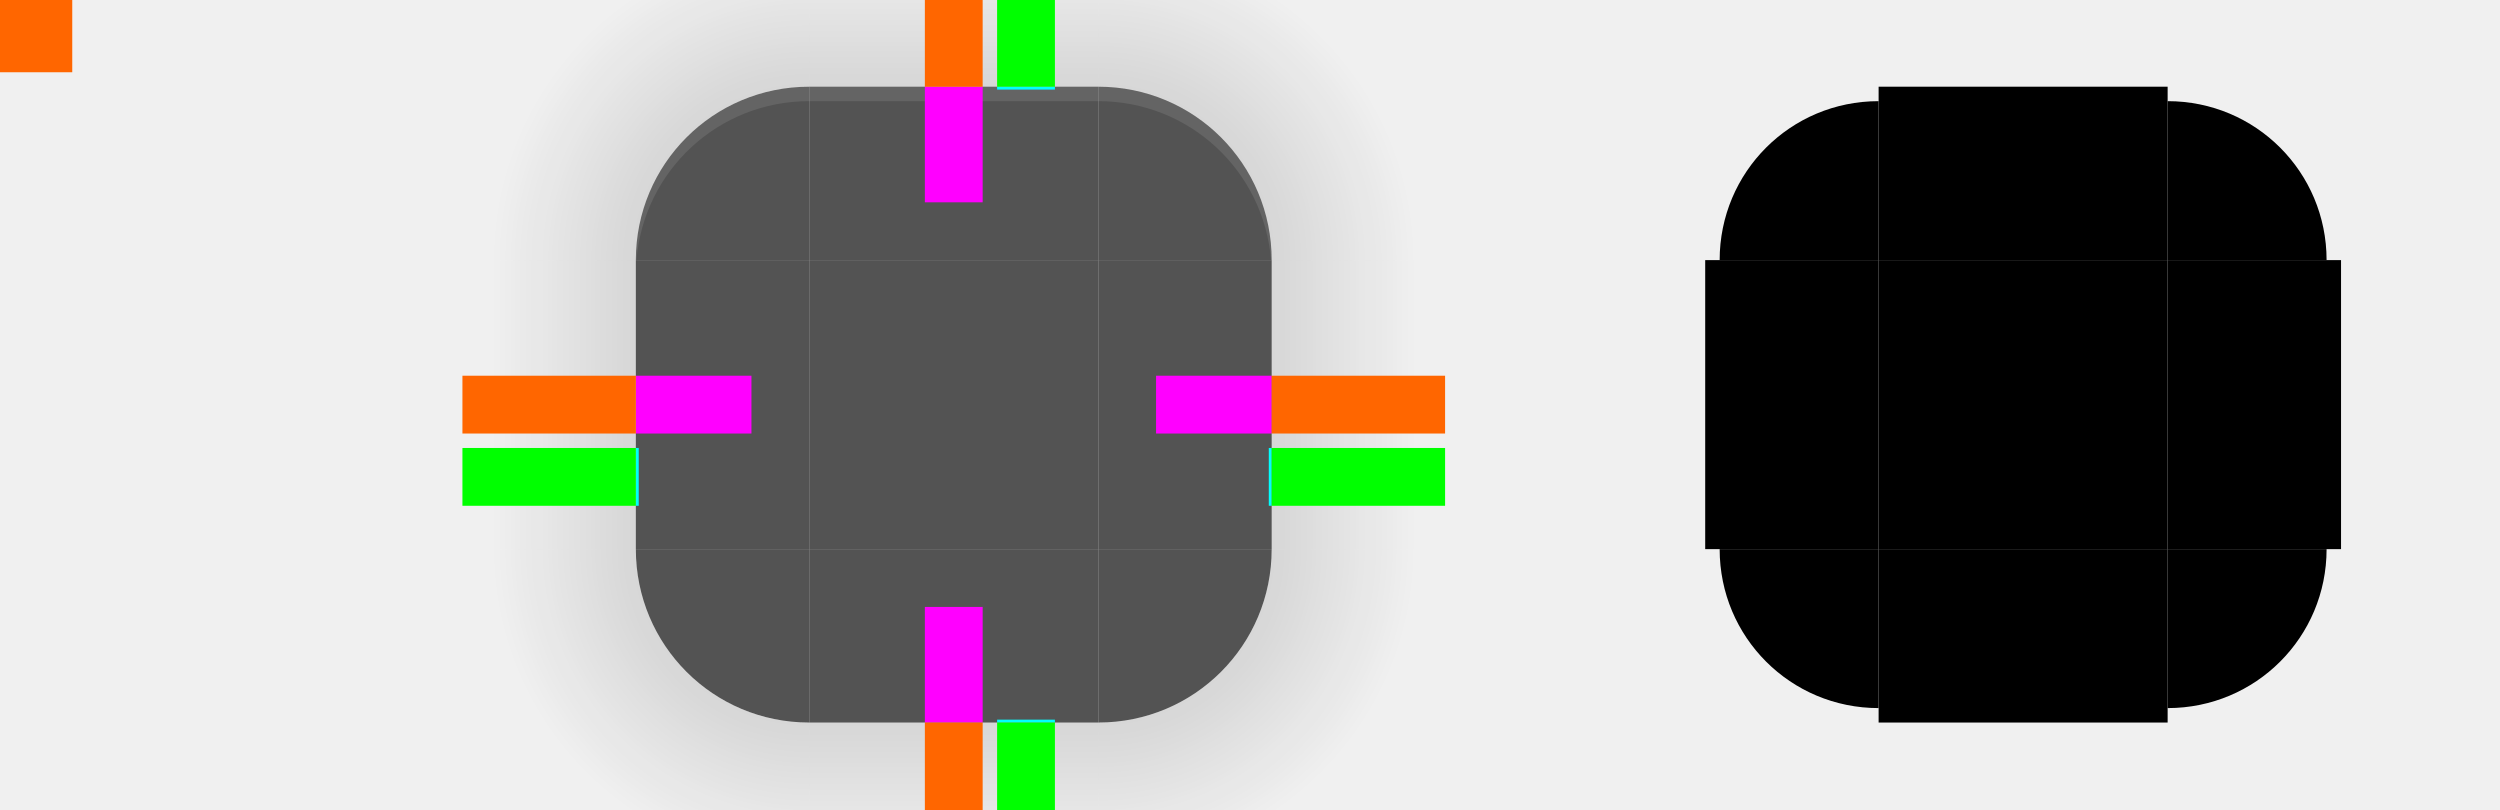
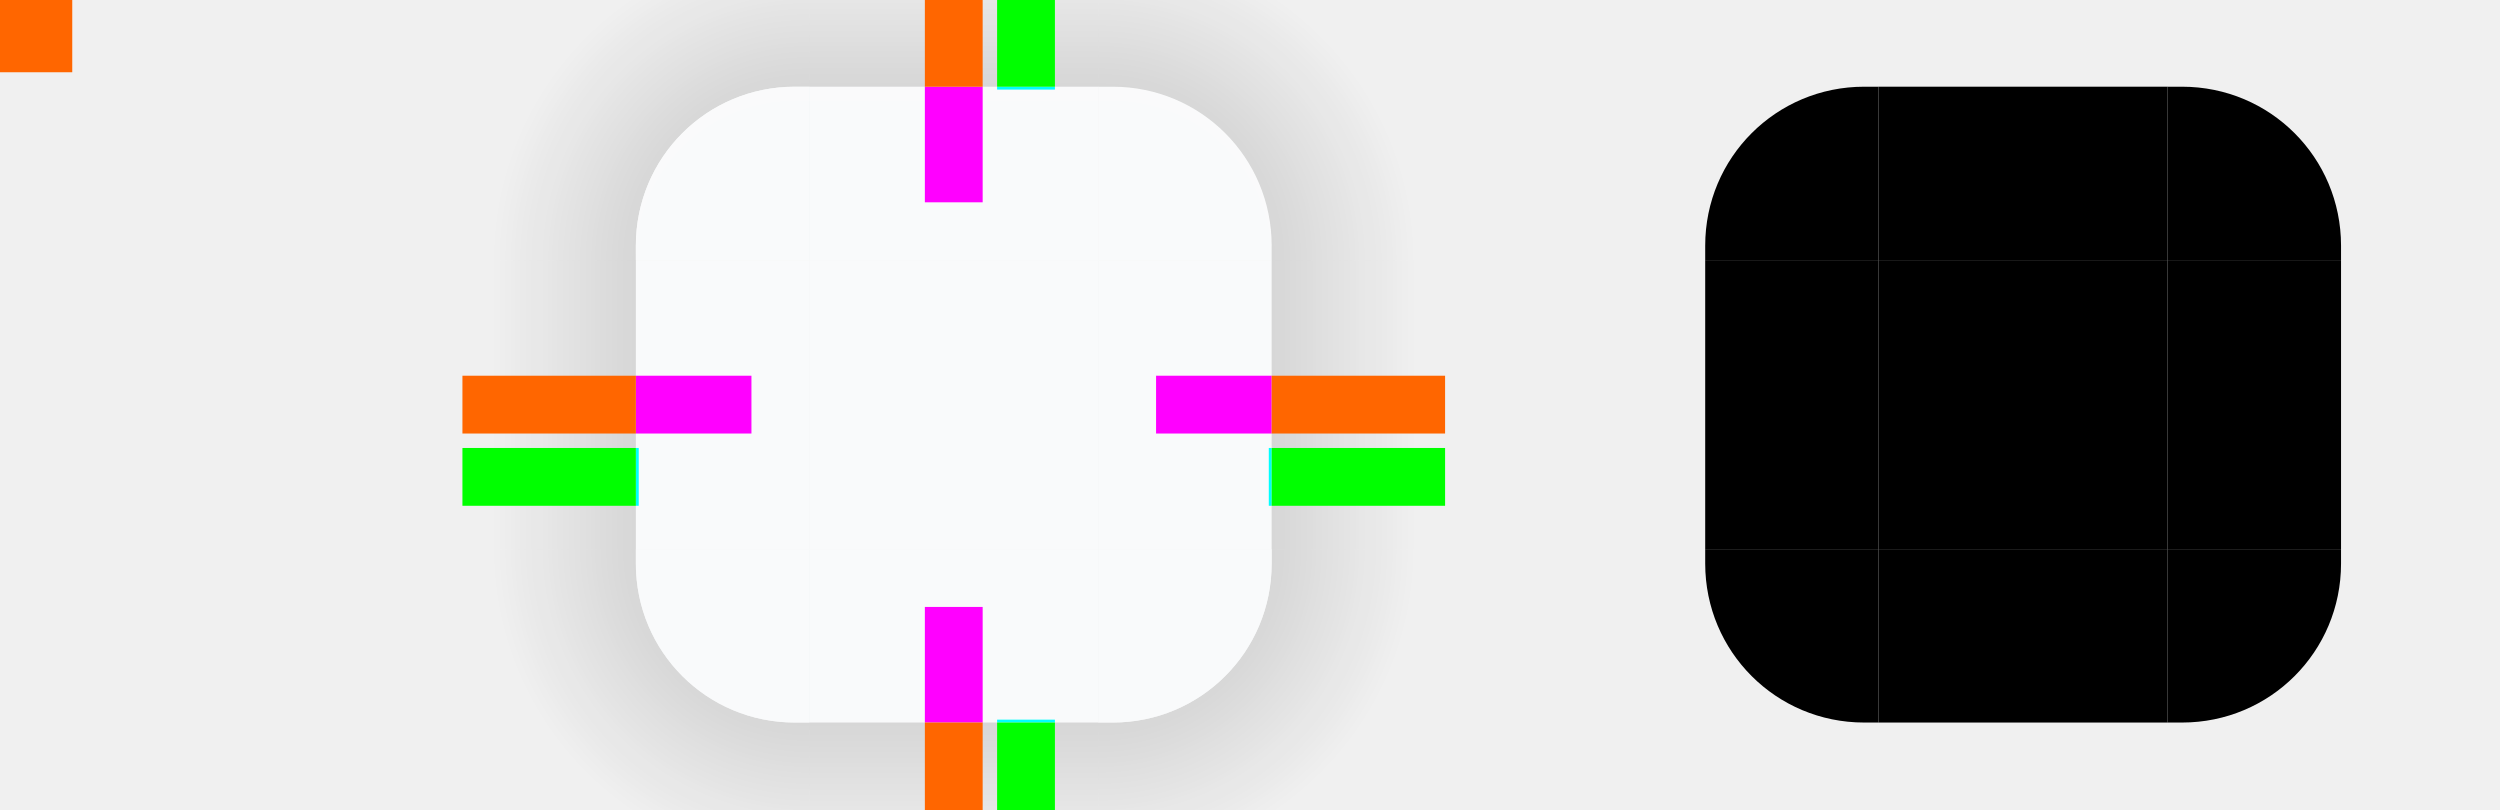
<svg xmlns="http://www.w3.org/2000/svg" xmlns:xlink="http://www.w3.org/1999/xlink" width="173" height="56" version="1.1" viewBox="0 0 173 56" id="svg87">
  <style id="current-color-scheme" type="text/css">.ColorScheme-Text {
-         color:#dfdfdf;
-         stop-color:#dfdfdf;
+         color:#3a4550;
+         stop-color:#3a4550;
      }
      .ColorScheme-Background {
-         color:#2c2c2c;
-         stop-color:#2c2c2c;
+         color:#f9fafb;
+         stop-color:#f9fafb;
      }
      .ColorScheme-Highlight {
        color:#3281ea;
        stop-color:#3281ea;
      }
      .ColorScheme-ViewText {
-         color:#dfdfdf;
-         stop-color:#dfdfdf;
+         color:#3a4550;
+         stop-color:#3a4550;
      }
      .ColorScheme-ViewBackground {
-         color:#2c2c2c;
-         stop-color:#2c2c2c;
+         color:#f9fafb;
+         stop-color:#f9fafb;
      }
      .ColorScheme-ViewHover {
-         color:#4d4d4d;
-         stop-color:#4d4d4d;
+         color:#e7ebee;
+         stop-color:#e7ebee;
      }
      .ColorScheme-ViewFocus{
        color:#3281ea;
        stop-color:#3281ea;
      }
      .ColorScheme-ButtonText {
-         color:#dfdfdf;
-         stop-color:#dfdfdf;
+         color:#3a4550;
+         stop-color:#3a4550;
      }
      .ColorScheme-ButtonBackground {
-         color:#2c2c2c;
-         stop-color:#2c2c2c;
+         color:#f9fafb;
+         stop-color:#f9fafb;
      }
      .ColorScheme-ButtonHover {
-         color:#4d4d4d;
-         stop-color:#4d4d4d;
+         color:#e7ebee;
+         stop-color:#e7ebee;
      }
      .ColorScheme-ButtonFocus{
        color:#3281ea;
        stop-color:#3281ea;
      }</style>
  <defs id="defs16">
+     <style type="text/css" id="style3">.ColorScheme-Text {
+         color:#3a4550;
+       }
+       .ColorScheme-Background {
+         color:#f9fafb;
+       }
+       .ColorScheme-Highlight {
+         color:#3281ea;
+       }
+       .ColorScheme-ViewText {
+         color:#3a4550;
+       }
+       .ColorScheme-ViewBackground {
+         color:#f9fafb;
+       }
+       .ColorScheme-ViewHover {
+         color:#e7ebee;
+       }
+       .ColorScheme-ViewFocus{
+         color:#3281ea;
+       }
+       .ColorScheme-ButtonText {
+         color:#3a4550;
+       }
+       .ColorScheme-ButtonBackground {
+         color:#f9fafb;
+       }
+       .ColorScheme-ButtonHover {
+         color:#e7ebee;
+       }
+       .ColorScheme-ButtonFocus{
+         color:#3281ea;
+       }</style>
+     <radialGradient id="radialGradient994" cx="78.509" cy="10" r="6" gradientTransform="matrix(1.1637e-7 -2.6667 2.6667 1.1637e-7 11.333 221.36)" gradientUnits="userSpaceOnUse" xlink:href="#linearGradient919" />
+     <linearGradient id="linearGradient919">
+       <stop stop-color="#000000" stop-opacity=".667" offset="0" id="stop6" />
+       <stop stop-color="#000000" stop-opacity=".15" offset=".562" id="stop8" />
+       <stop stop-color="#000000" stop-opacity="0" offset="1" id="stop10" />
+     </linearGradient>
+     <linearGradient id="linearGradient927" x1="-10" x2="-26" y1="946.86" y2="946.86" gradientTransform="matrix(1 0 0 .85714 0 135.77)" gradientUnits="userSpaceOnUse" xlink:href="#linearGradient919" />
+     <linearGradient id="linearGradient942" x1="-10" x2="-26" y1="946.86" y2="946.86" gradientTransform="matrix(0 1 -.85714 0 804.6 954.36)" gradientUnits="userSpaceOnUse" xlink:href="#linearGradient919" />
+     <linearGradient id="linearGradient4948" x1="-16" x2="-8" y1="932.36" y2="932.36" gradientUnits="userSpaceOnUse" xlink:href="#linearGradient919" />
    <linearGradient id="linearGradient4270">
      <stop style="stop-color:#000000;stop-opacity:0.667" offset="0" id="stop4272" />
      <stop style="stop-color:#000000;stop-opacity:0;" offset="1" id="stop4274" />
    </linearGradient>
+     <radialGradient r="6" fy="12" fx="77" cy="12" cx="77" gradientTransform="matrix(-1.7060938e-5,-3.666662,3.666664,-1.7058579e-5,12.0014,300.3331)" gradientUnits="userSpaceOnUse" id="radialGradient906" xlink:href="#linearGradient4270" />
+     <radialGradient r="6" fy="12" fx="77" cy="12" cx="77" gradientTransform="matrix(-1.7060938e-5,-3.666662,3.666664,-1.7058579e-5,12.0014,300.3331)" gradientUnits="userSpaceOnUse" id="radialGradient914" xlink:href="#linearGradient4270" />
+     <radialGradient r="6" fy="12" fx="77" cy="12" cx="77" gradientTransform="matrix(-1.7060938e-5,-3.666662,3.666664,-1.7058579e-5,12.0014,300.3331)" gradientUnits="userSpaceOnUse" id="radialGradient929" xlink:href="#linearGradient4270" />
+     <radialGradient r="6" fy="12" fx="77" cy="12" cx="77" gradientTransform="matrix(-1.7060938e-5,-3.666662,3.666664,-1.7058579e-5,12.0014,300.3331)" gradientUnits="userSpaceOnUse" id="radialGradient969" xlink:href="#linearGradient4270" />
    <radialGradient r="6" fy="12" fx="77" cy="12" cx="77" gradientTransform="matrix(-1.7060938e-5,-3.666662,3.666664,-1.7058579e-5,12.0014,300.3331)" gradientUnits="userSpaceOnUse" id="radialGradient994-3" xlink:href="#linearGradient4270" />
+     <radialGradient r="6" fy="12" fx="77" cy="12" cx="77" gradientTransform="matrix(-1.7060938e-5,-3.666662,3.666664,-1.7058579e-5,12.0014,300.3331)" gradientUnits="userSpaceOnUse" id="radialGradient1254" xlink:href="#linearGradient4270" />
    <linearGradient gradientTransform="matrix(1.500003,0,0,1,458.1841,0)" y2="-35" x2="-905.362" y1="-35" x1="-916.362" gradientUnits="userSpaceOnUse" id="linearGradient4920" xlink:href="#linearGradient4270" />
+     <radialGradient r="6" fy="12" fx="77" cy="12" cx="77" gradientTransform="matrix(-1.7060938e-5,-3.666662,3.666664,-1.7058579e-5,12.0014,300.3331)" gradientUnits="userSpaceOnUse" id="radialGradient1293" xlink:href="#linearGradient4270" />
+     <radialGradient r="6" fy="12" fx="77" cy="12" cx="77" gradientTransform="matrix(-1.7060938e-5,-3.666662,3.666664,-1.7058579e-5,12.0014,300.3331)" gradientUnits="userSpaceOnUse" id="radialGradient1309" xlink:href="#linearGradient4270" />
+     <radialGradient r="6" fy="12" fx="77" cy="12" cx="77" gradientTransform="matrix(-1.7060938e-5,-3.666662,3.666664,-1.7058579e-5,12.0014,300.3331)" gradientUnits="userSpaceOnUse" id="radialGradient1317" xlink:href="#linearGradient4270" />
  </defs>
  <rect y="2.6171874e-06" x="0" height="5" width="5" id="hint-tile-center" style="fill:#ff6600;fill-opacity:1;stroke:none" />
-   <rect y="72" x="56" height="20" width="20" id="shadow-center" style="fill:none" />
+   <text xml:space="preserve" style="font-style:normal;font-variant:normal;font-weight:bold;font-stretch:normal;font-size:14px;line-height:125%;font-family:'Gill Sans';text-align:justify;writing-mode:lr-tb;text-anchor:start;fill:#000000;fill-opacity:1;stroke:none" x="195.142" y="-769.768" id="text4270" />
+   <g id="g3041" transform="matrix(-0.75,0,0,0.75,130.3076,-233.5208)" style="opacity:0.979" />
+   <rect class="ColorScheme-Background" y="72" x="56" height="20" width="20" id="shadow-center" style="color:#f9fafb;opacity:0;fill:#000000;fill-opacity:1;stroke:none;stroke-width:0.625;stop-color:#f9fafb" />
+   <g transform="matrix(1,0,0,-1,31,960.3621)" id="use912" />
+   <g transform="rotate(180,50.5,480.1811)" id="use919" />
+   <g transform="rotate(90,502.6811,495.6811)" id="use926" />
  <g transform="matrix(0.6250009,0,0,-1.999996,44.12499,1870.721)" id="bottom">
-     <rect class="ColorScheme-Background" transform="matrix(0,-1,-1,0,0,0)" id="rect1108" width="6" height="32" x="-916.362" y="-51" fill="currentColor" style="opacity:0.8;stroke-width:1.095" />
+     <rect class="ColorScheme-Background" transform="matrix(0,-1,-1,0,0,0)" id="rect1108" width="6" height="32" x="-916.362" y="-51" fill="currentColor" style="opacity:1;stroke-width:1.095" />
  </g>
  <g transform="matrix(0,-0.6250009,-1.999996,0,1908.721,49.87506)" id="right">
-     <rect class="ColorScheme-Background" transform="matrix(0,-1,-1,0,0,0)" id="rect1096" width="6" height="32" x="-916.362" y="-51" fill="currentColor" style="opacity:0.8;stroke-width:1.095" />
+     <rect class="ColorScheme-Background" transform="matrix(0,-1,-1,0,0,0)" id="rect1096" width="6" height="32" x="-916.362" y="-51" fill="currentColor" style="opacity:1;stroke-width:1.095" />
  </g>
  <g transform="matrix(0,-0.6250009,1.999996,0,-1776.721,49.87506)" id="left">
-     <rect class="ColorScheme-Background" transform="matrix(0,-1,-1,0,0,0)" id="rect1120" width="6" height="32" x="-916.362" y="-51" fill="currentColor" style="opacity:0.8;stroke-width:1.095" />
+     <rect class="ColorScheme-Background" transform="matrix(0,-1,-1,0,0,0)" id="rect1120" width="6" height="32" x="-916.362" y="-51" fill="currentColor" style="opacity:1;stroke-width:1.095" />
  </g>
  <use x="0" y="0" xlink:href="#shadow-topleft" id="shadow-bottomleft" transform="rotate(-90,66.00001,28.00001)" width="100%" height="100%" />
  <use x="0" y="0" xlink:href="#shadow-top" id="shadow-bottom" transform="matrix(1,0,0,-1,1.867433e-7,56.00004)" width="100%" height="100%" />
  <use x="0" y="0" xlink:href="#shadow-top" id="shadow-right" transform="matrix(0,-1,-1,0,93.99994,94.00003)" width="100%" height="100%" />
  <use x="0" y="0" xlink:href="#shadow-top" id="shadow-left" transform="rotate(-90,66.00004,27.99999)" width="100%" height="100%" />
  <g transform="translate(60.00003,-932.3622)" id="shadow-topleft">
-     <path id="path4828" style="opacity:0.35;fill:url(#radialGradient994-3);fill-opacity:1;fill-rule:evenodd;stroke:none;stroke-width:2px;stroke-linecap:butt;stroke-linejoin:miter;stroke-opacity:1" d="M 32 -6 L 32 18 L 44 18 C 44 11.352 49.352 6 56 6 L 56 -6 L 32 -6 z " transform="translate(-60.00003,932.3622)" />
+     <path id="path4828" style="opacity:0.35;fill:url(#radialGradient994-3);fill-opacity:1;fill-rule:evenodd;stroke:none;stroke-width:2px;stroke-linecap:butt;stroke-linejoin:miter;stroke-opacity:1" d="M 32,-6 V 18 H 44 V 17 C 44,10.906 48.906,6 55,6 h 1 V -6 Z" transform="translate(-60.00003,932.3622)" />
  </g>
  <g transform="matrix(0.6250009,0,0,1.999996,44.12496,-1814.721)" id="top">
-     <rect class="ColorScheme-Background" transform="matrix(0,-1,-1,0,0,0)" id="rect4152" width="6" height="32" x="-916.362" y="-51" fill="currentColor" style="opacity:0.8" />
-     <rect transform="matrix(0,-1,-1,0,0,0)" id="rect1058" width="0.5" height="32" x="-910.862" y="-51" style="fill:#ffffff;opacity:0.1" />
+     <rect class="ColorScheme-Background" transform="matrix(0,-1,-1,0,0,0)" id="rect4152" width="6" height="32" x="-916.362" y="-51" fill="currentColor" style="opacity:1;stroke-width:1.095" />
+     <rect class="ColorScheme-Background" transform="matrix(0,-1,-1,0,0,0)" id="rect1058" width="0.5" height="32" x="-910.862" y="-51" style="fill:#ffffff;opacity:0.1" />
  </g>
  <g transform="translate(31,-904.3622)" id="topleft">
-     <path id="path915" style="opacity:0.8" class="ColorScheme-Background" d="M 25 910.362 C 18.352 910.362 13 915.714 13 922.362 L 25 922.362 L 25 910.362 z " fill="currentColor" />
-     <path id="path1" style="opacity:0.1;fill:#ffffff" class="ColorScheme-Background" d="M 25 910.362 C 18.352 910.362 13 915.714 13 922.362 L 13.045 922.362 C 13.55 916.186 18.689 911.362 25 911.362 L 25 910.362 z " />
+     <path id="path915" d="m 24,910.362 c -6.094,0 -11,4.906 -11,11 v 1 H 25 v -12 z" fill="currentColor" class="ColorScheme-Background" style="opacity:1;stroke-width:1.2" />
+     <path id="path1017" d="M 55 6 C 48.906 6 44 10.906 44 17 L 44 18 C 44 11.906 48.906 7 55 7 L 56 7 L 56 6 L 55 6 z " transform="translate(-31,904.3622)" style="fill:#ffffff;opacity:0.1" />
  </g>
-   <rect id="center" width="20" height="20" x="56" y="18" class="ColorScheme-Background" fill="currentColor" style="opacity:0.8" />
+   <rect id="center" width="20" height="20" x="56" y="18" class="ColorScheme-Background" fill="currentColor" style="opacity:1" />
  <rect y="6" x="64" height="8" width="4" id="hint-top-margin" style="fill:#ff00ff;fill-opacity:1;stroke:none;stroke-width:1.155" />
  <rect style="fill:#ff00ff;fill-opacity:1;stroke:none;stroke-width:1.155" id="hint-bottom-margin" width="4" height="8" x="64" y="42" />
  <rect transform="rotate(90)" style="fill:#ff00ff;fill-opacity:1;stroke:none;stroke-width:1.155" id="hint-right-margin" width="4" height="8" x="26" y="-88" />
  <rect transform="rotate(90)" y="-52" x="26" height="8" width="4" id="hint-left-margin" style="fill:#ff00ff;fill-opacity:1;stroke:none;stroke-width:1.155" />
  <g transform="matrix(0.625,0,0,1.333333,44.12501,-1203.816)" id="shadow-top">
    <rect y="-51" x="-916.362" height="32" width="6" id="rect4820" style="opacity:1;fill:none;fill-opacity:1;stroke:none" transform="matrix(0,-1,-1,0,0,0)" />
    <rect y="-51" x="-907.362" height="32" width="9" id="rect4822" style="opacity:0.35;fill:url(#linearGradient4920);fill-opacity:1;stroke:none;stroke-width:1.225" transform="matrix(0,-1,-1,0,0,0)" />
    <rect transform="matrix(0,-1,-1,0,0,0)" style="opacity:1;fill:none;fill-opacity:1;stroke:none" id="rect4824" width="1" height="32" x="-911.362" y="-51" />
  </g>
  <rect style="fill:#ff6600;fill-opacity:1;stroke:none;stroke-width:1.414" id="shadow-hint-top-margin" width="4" height="12" x="64" y="-6" />
  <rect y="50" x="64" height="12" width="4" id="shadow-hint-bottom-margin" style="fill:#ff6600;fill-opacity:1;stroke:none;stroke-width:1.414" />
  <rect y="-100" x="26" height="12" width="4" id="shadow-hint-right-margin" style="fill:#ff6600;fill-opacity:1;stroke:none;stroke-width:1.414" transform="rotate(90)" />
  <rect style="fill:#ff6600;fill-opacity:1;stroke:none;stroke-width:1.414" id="shadow-hint-left-margin" width="4" height="12" x="26" y="-44" transform="rotate(90)" />
  <use height="100%" width="100%" transform="matrix(-1,0,0,1,132,-2e-5)" id="topright" xlink:href="#topleft" y="0" x="0" />
-   <rect class="ColorScheme-Background" y="72" x="56" height="20" width="20" id="shadow-center-5" style="color:#2c2c2c;opacity:0;fill:#000000;fill-opacity:1;stroke:none;stroke-width:0.625;stop-color:#2c2c2c" />
+   <rect class="ColorScheme-Background" y="72" x="56" height="20" width="20" id="shadow-center-5" style="color:#f9fafb;opacity:0;fill:#000000;fill-opacity:1;stroke:none;stroke-width:0.625;stop-color:#f9fafb" />
  <rect style="fill:#00ffff;fill-opacity:1;stroke:none;stroke-width:0.183" id="hint-top-inset" width="4" height="0.2" x="69" y="6" />
  <rect y="49.8" x="69" height="0.2" width="4" id="hint-bottom-inset" style="fill:#00ffff;fill-opacity:1;stroke:none;stroke-width:0.183" />
  <rect y="-88" x="31" height="0.2" width="4" id="hint-right-inset" style="fill:#00ffff;fill-opacity:1;stroke:none;stroke-width:0.183" transform="rotate(90)" />
  <rect style="fill:#00ffff;fill-opacity:1;stroke:none;stroke-width:0.183" id="hint-left-inset" width="4" height="0.2" x="31" y="-44.2" transform="rotate(90)" />
  <rect y="-6" x="69" height="12" width="4" id="shadow-hint-top-inset" style="fill:#00ff00;fill-opacity:1;stroke:none;stroke-width:1.414" />
  <rect style="fill:#00ff00;fill-opacity:1;stroke:none;stroke-width:1.414" id="shadow-hint-bottom-inset" width="4" height="12" x="69" y="50" />
  <rect transform="rotate(90)" style="fill:#00ff00;fill-opacity:1;stroke:none;stroke-width:1.414" id="shadow-hint-right-inset" width="4" height="12" x="31" y="-100" />
  <rect transform="rotate(90)" y="-44" x="31" height="12" width="4" id="shadow-hint-left-inset" style="fill:#00ff00;fill-opacity:1;stroke:none;stroke-width:1.414" />
  <use x="0" y="0" xlink:href="#shadow-topleft" id="shadow-topright" transform="rotate(90,65.99999,28.00001)" width="100%" height="100%" />
  <use x="0" y="0" xlink:href="#shadow-topleft" id="shadow-bottomright" transform="rotate(180,66,28.00001)" width="100%" height="100%" />
  <g transform="matrix(0.6250009,0,0,1.999996,118.125,-1814.721)" id="mask-top">
    <rect transform="matrix(0,-1,-1,0,0,0)" id="rect4152-3" width="6" height="32" x="-916.362" y="-51" />
  </g>
  <g transform="translate(105,-904.3622)" id="mask-topleft">
-     <path id="path915-6" style="stroke-width:0.917" d="M 25 911.362 C 18.906 911.362 14 916.268 14 922.362 L 25 922.362 L 25 911.362 z " />
+     <path id="path915-6" transform="translate(-31,904.3622)" d="M 55,6 C 48.906,6 44,10.906 44,17 v 1 H 56 V 6 Z" />
  </g>
  <g transform="matrix(0.6250009,0,0,2.000004,118.125,-1858.728)" id="mask-bottom">
    <rect y="-51" x="948.362" height="32" width="6" id="rect4148-7" transform="rotate(90)" />
  </g>
  <g transform="matrix(1.999999,0,0,0.6249986,92.00002,-554.725)" id="mask-left">
    <rect y="916.362" x="-19" height="32" width="6" id="rect4144-5" transform="scale(-1,1)" />
  </g>
  <g transform="matrix(1.999998,0,0,0.6249986,48.00017,-554.725)" id="mask-right">
    <rect id="rect4140-3" width="6" height="32" x="51" y="916.362" />
  </g>
  <rect id="mask-center" width="20" height="20" x="130" y="18" style="stroke-width:3.78" />
  <g transform="matrix(-1,0,0,1,175,-904.3622)" id="mask-topright">
-     <path id="path1136" style="stroke-width:0.917" d="M 25 911.362 L 25 922.362 L 14 922.362 C 14 916.268 18.906 911.362 25 911.362 z " />
+     <path id="path1136" transform="translate(-31,904.3622)" d="M 55,6 C 48.906,6 44,10.906 44,17 v 1 H 56 V 6 Z" />
  </g>
  <g transform="matrix(1,0,0,-1,105,960.3622)" id="mask-bottomleft">
-     <path id="path979-5" style="stroke-width:0.917" d="M 14 922.362 C 14 916.268 18.906 911.362 25 911.362 L 25 922.362 L 14 922.362 z " />
+     <path id="path979-5" transform="translate(-31,904.3622)" d="M 55,6 C 48.906,6 44,10.906 44,17 v 1 H 56 V 6 Z" />
  </g>
  <g transform="rotate(180,87.50001,480.1811)" id="mask-bottomright">
-     <path id="path973-6" style="stroke-width:0.917" d="M 25 922.362 L 25 911.362 C 18.906 911.362 14 916.268 14 922.362 L 25 922.362 z " />
+     <path id="path973-6" transform="translate(-31,904.3622)" d="M 55,6 C 48.906,6 44,10.906 44,17 v 1 H 56 V 6 Z" />
  </g>
  <g transform="matrix(0,-1,-1,0,998.3622,63.00002)" id="bottomright">
-     <path id="path1102" class="ColorScheme-Background" d="M 25 922.362 L 13 922.362 C 13 915.714 18.352 910.362 25 910.362 L 25 922.362 z " style="opacity:0.8" fill="currentColor" />
+     <path id="path1102" d="m 24,910.362 c -6.094,0 -11,4.906 -11,11 v 1 H 25 v -12 z" fill="currentColor" class="ColorScheme-Background" style="opacity:1;stroke-width:1.2" />
  </g>
  <g transform="matrix(1,0,0,-1,31,960.3622)" id="bottomleft">
-     <path id="path1114" class="ColorScheme-Background" d="M 13 922.362 C 13 915.714 18.352 910.362 25 910.362 L 25 922.362 L 13 922.362 z " style="opacity:0.8" fill="currentColor" />
+     <path id="path1114" d="m 24,910.362 c -6.094,0 -11,4.906 -11,11 v 1 H 25 v -12 z" fill="currentColor" class="ColorScheme-Background" style="opacity:1;stroke-width:1.2" />
  </g>
</svg>
